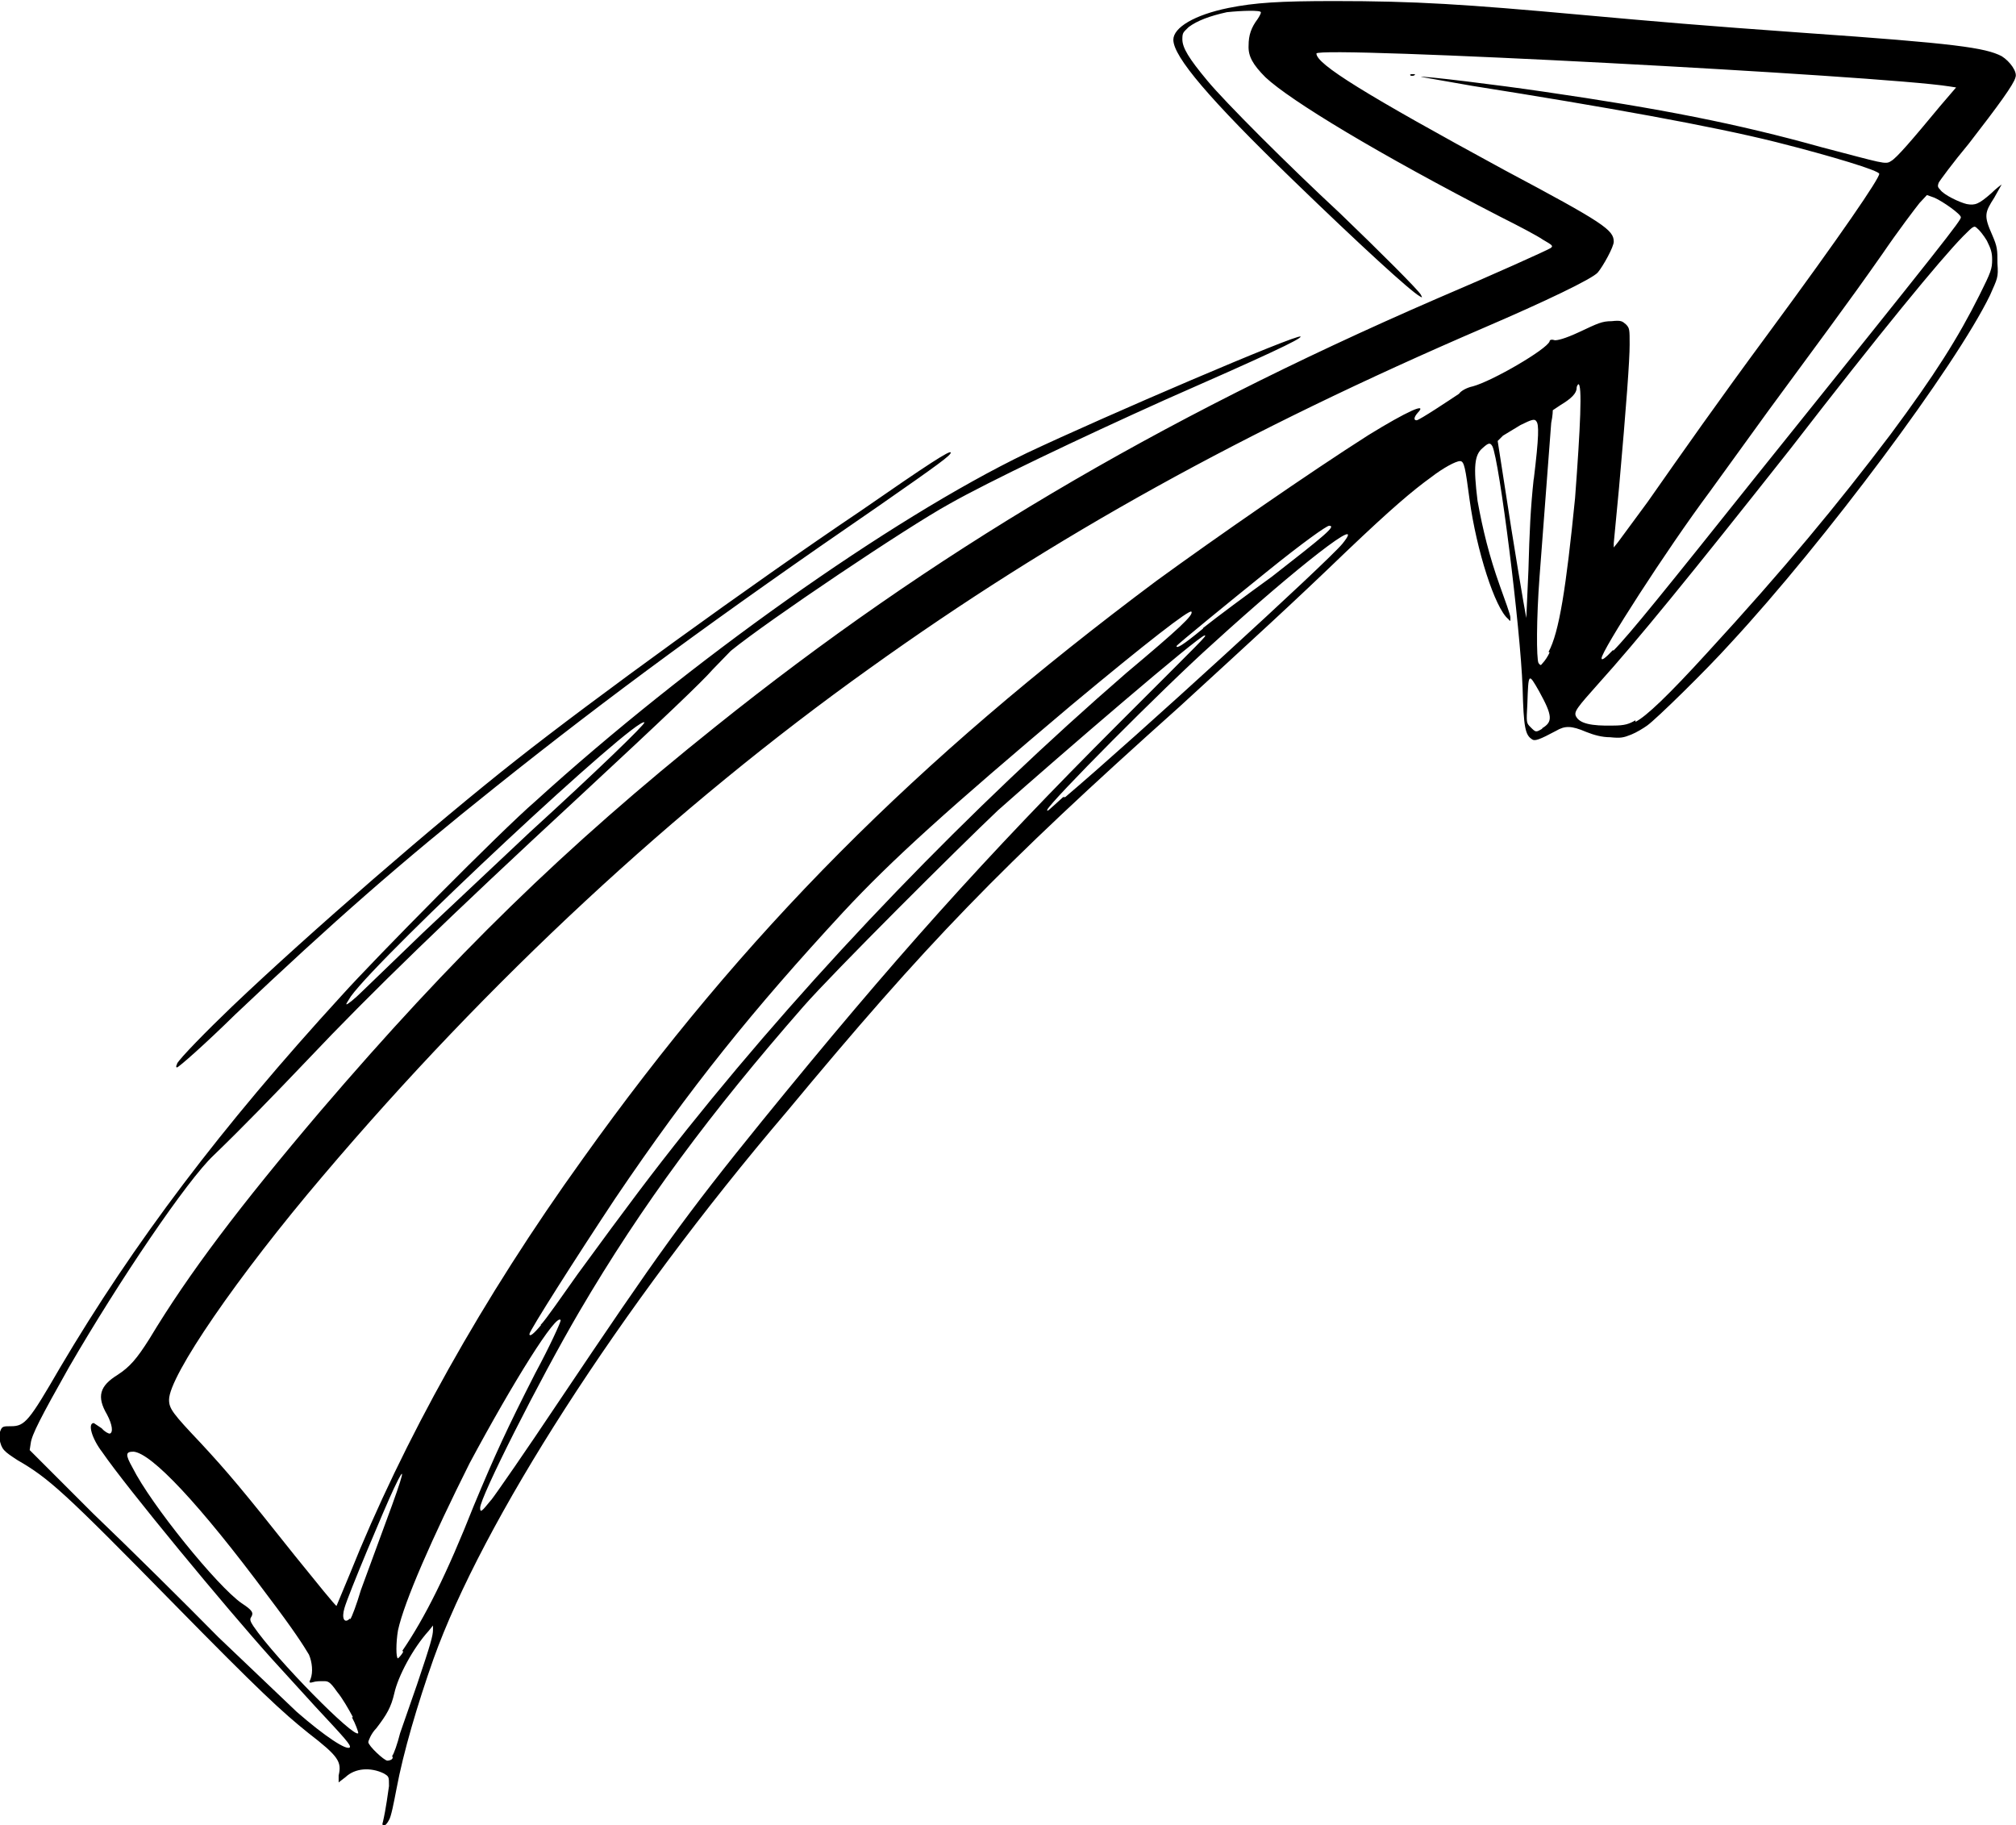
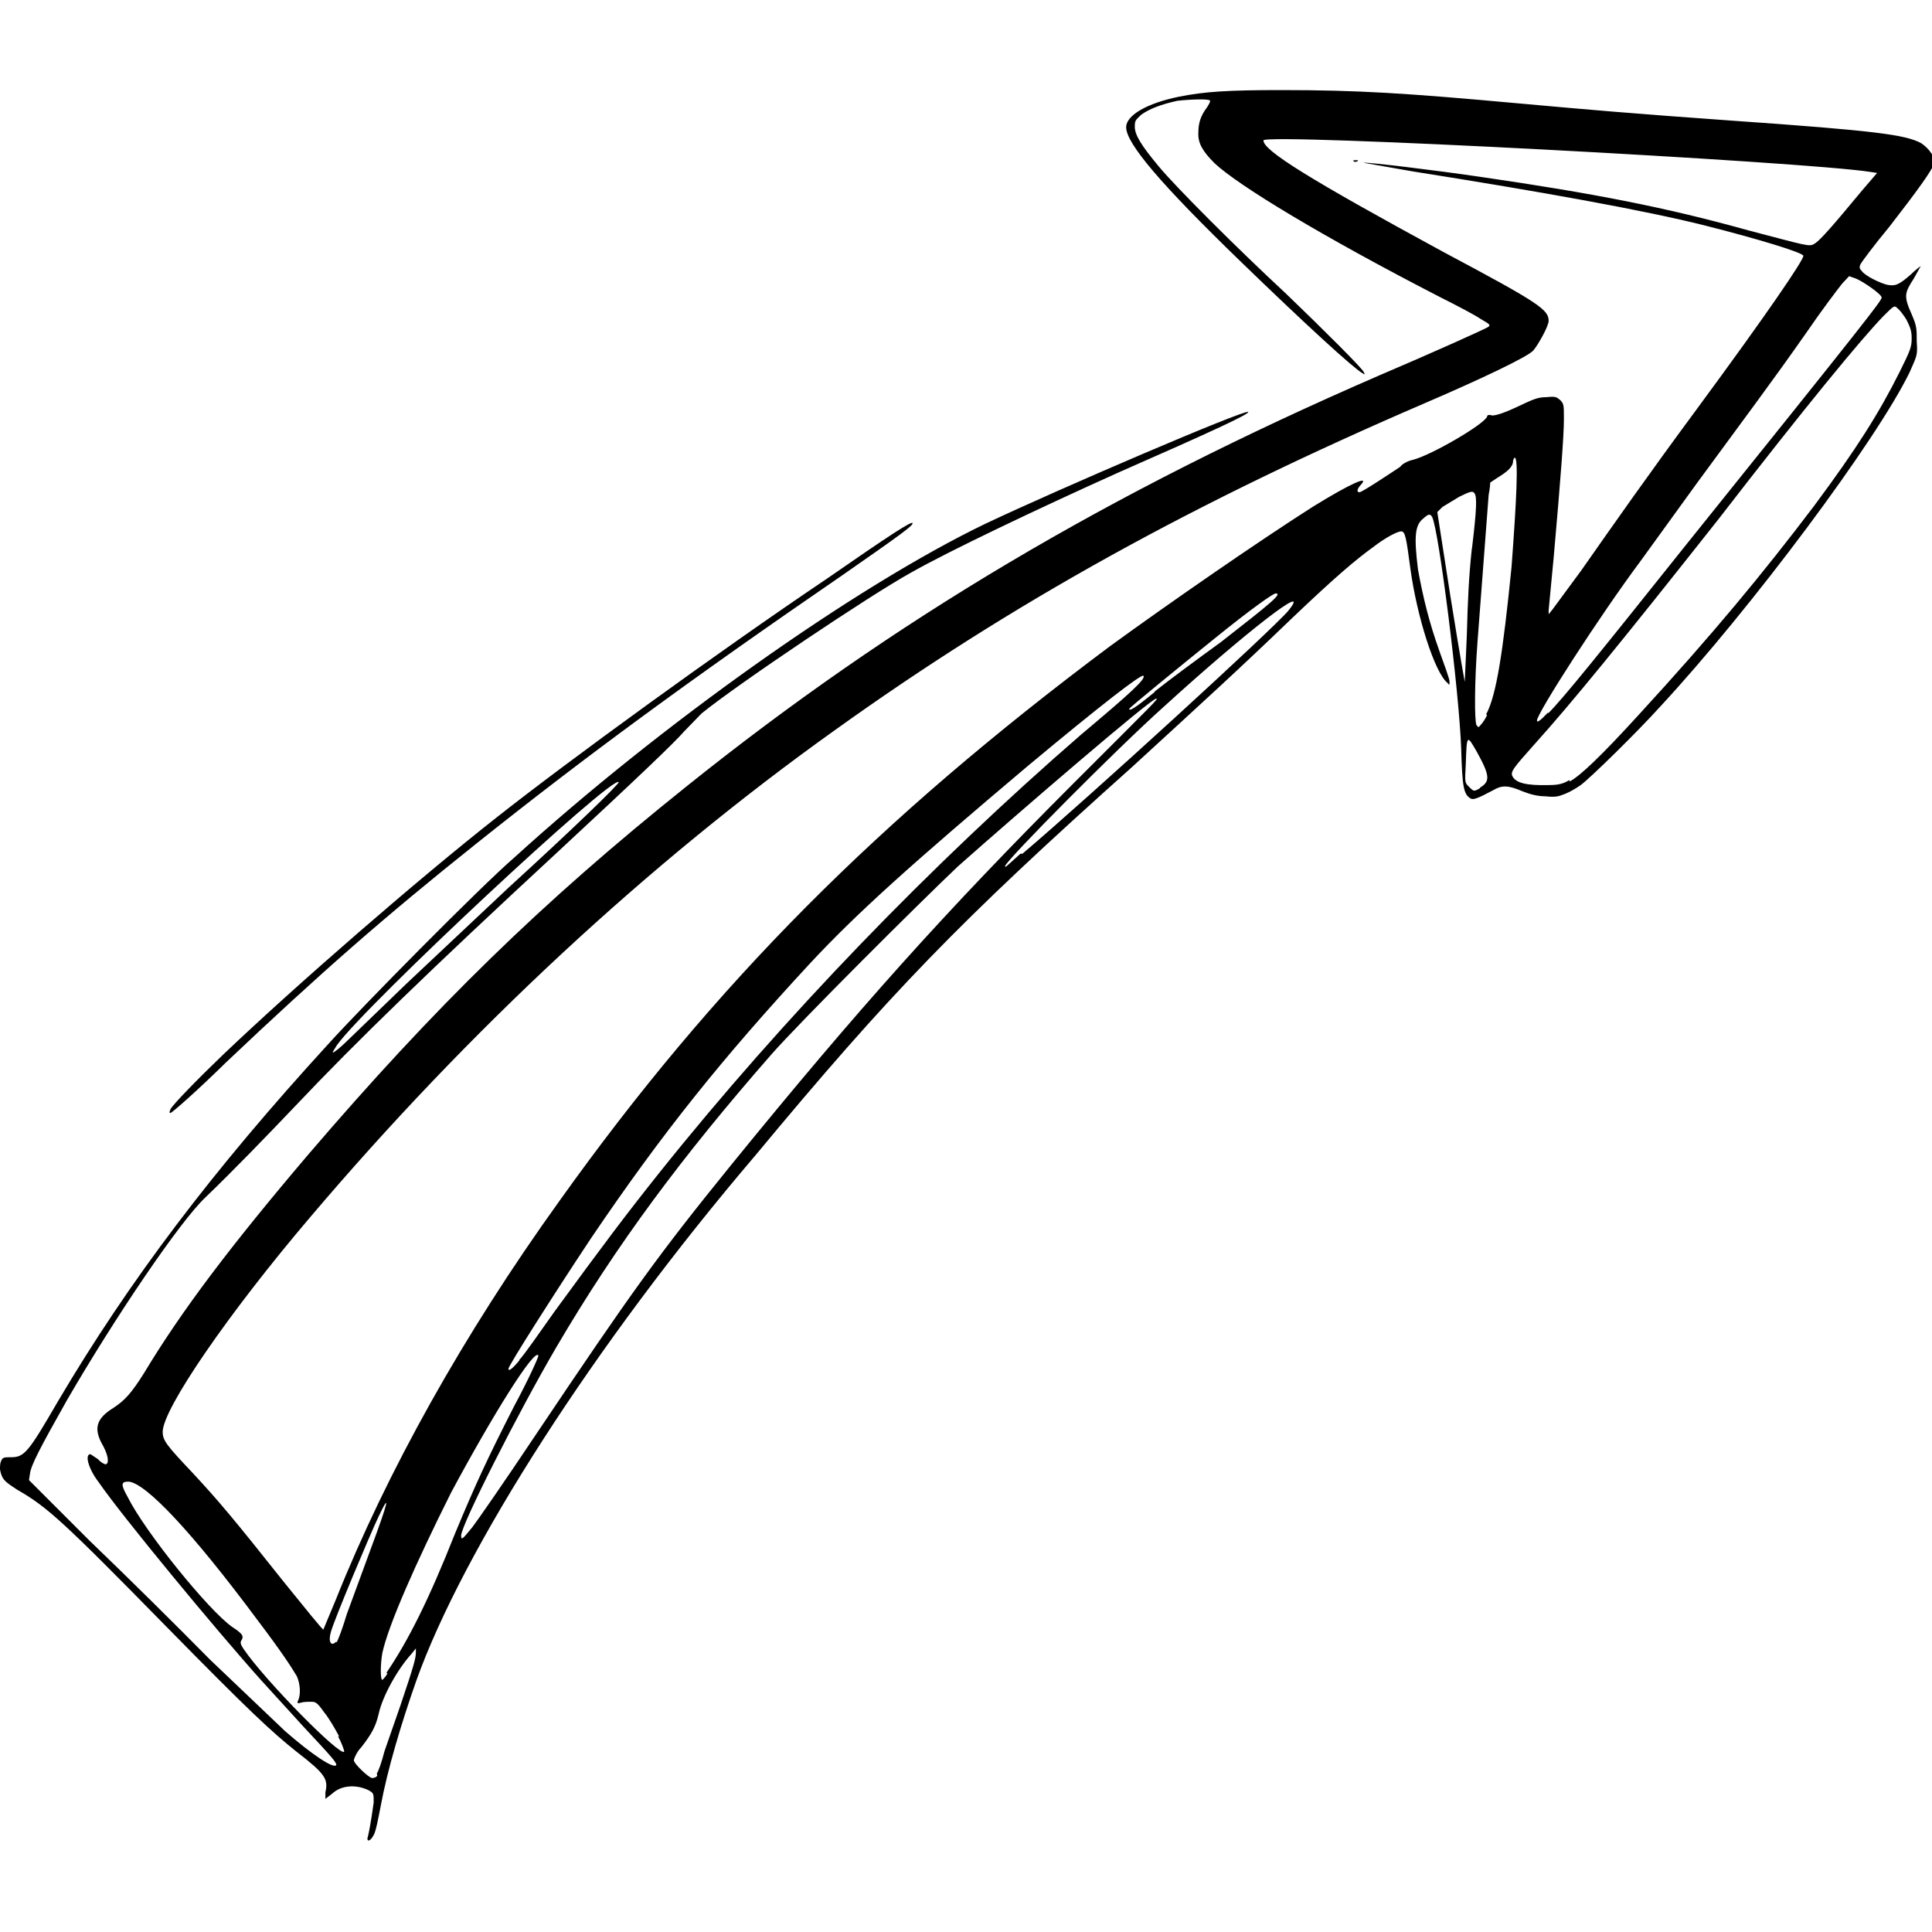
- <svg xmlns="http://www.w3.org/2000/svg">
-   <path d="M72.2 344c.7-3 1-5.8 1.2-7 0-1.8 0-1.8-1-2.4-2.5-1.2-5.4-1-7.2.7l-1.3 1V335c.6-2.6 0-3.6-5.7-8-5-4-9.3-8-25.5-24.5-20.6-21-23.5-23.6-29.4-27-2.6-1.7-3-2-3.4-4 0-.5 0-1.2.2-1.6.3-.8.6-.8 2-.8 2.6 0 3.4-1 9.2-11 14-23.7 30.4-45.4 53.2-70.3 6.3-7 30-31 36.5-36.6 28.8-26.2 67-53.3 92.7-65.7 14.8-7 51-22.5 51.7-22 .3.4-6.8 3.7-25.7 12-16 7.2-33.2 15.4-40.6 19.6-8 4.4-34.2 22-41.2 27.7l-3.4 3.5c-2 2.3-8.8 8.8-25.5 24.3C85 172.8 70 187.3 58 200c-6 6.3-12.2 12.7-17.7 18-5 4.7-17.8 23.6-27.3 40-5.3 9.4-7 12.7-7.2 14.3l-.2 1.3 12 12c6.8 6.5 17.4 17 23.6 23.3L56 323c5.4 4.7 9.4 7.3 10 6.7.3-.4-1-1.8-6.5-7.7l-8.2-9c-8.8-9.8-27.4-32.3-32-39-2-2.6-2.8-5.5-1.6-5.5l1.5 1c.6.7 1.3 1 1.5 1 .7-.2.5-1.7-.5-3.6-2-3.4-1.4-5.4 2-7.5 2.3-1.5 3.6-3 6-6.8 7.4-12.3 17-25 32.3-43 25-29.2 46-49.7 74.5-72.5 40.8-32.7 83-57.7 136-80.7 10.8-4.6 21-9.2 21.6-9.6.5-.4.4-.5-1.5-1.6-1-.7-4.6-2.6-8-4.3C260 29 243.5 19 238.8 14.6c-2.4-2.4-3.3-4-3.2-6 0-2 .5-3.4 1.7-5 .4-.6.7-1.2.6-1.3 0-.4-3.6-.3-6.4 0-3.2.7-5.6 1.6-7.2 2.8-1 1-1.2 1-1.2 2.3 0 1.6 1.2 3.6 4.7 7.8 3.3 4 15.3 16 25 25 7.7 7.4 14.8 14.5 15.3 15.4.3.6.3.6-.2.3-1.8-1-11.2-9.6-24-22-15.7-15.2-22.5-23.2-22.5-26.4 0-2.3 4-4.7 10.4-6 5-1 9.6-1.3 20-1.3 15.3 0 24.6.6 46.6 2.6 14.4 1.3 22.4 2 42 3.4 28.7 2 34.2 2.8 37.3 4.4 1.6 1 3 3 2.6 4-.3 1.3-3.3 5.4-8.8 12.5-3 3.6-5.5 7-5.7 7.4-.2.6-.2.8.3 1.3.7 1 3.7 2.4 5 2.7 1.6.3 2.3 0 4.6-2 1-1 2-1.7 2-1.7l-1.4 2.5c-1.8 2.8-2 3.4-.4 7 1 2.3 1 2.8 1 5.4.2 2.7 0 2.8-1.4 6-6.5 13.4-31.2 46.5-49 65.7-4.5 5-14 14.3-15.7 15.5-.7.5-2 1.3-3 1.7-1.5.6-2 .7-4 .5-1.5 0-3-.4-4.5-1-2.8-1.2-4-1.2-5.7-.2-3 1.6-4 2-4.5 1.6-1.3-.8-1.6-2.2-1.8-9.7-.4-11.4-4.4-43-5.7-45.6-.4-.7-.7-.7-1.8.3-1.6 1.3-1.8 3.5-1 10 1 5.5 2.2 10.4 4.2 16 1 2.8 2 5.5 2 6 0 .8 0 .8-.4.3-2.5-2-6-13-7.3-22.5-.8-6-1-7.3-1.8-7.3s-3.2 1.3-5.4 3c-3.6 2.6-7.6 6-16 14-10.7 10.3-17 16-31.6 29.4-34 30.4-47.6 44.5-74 76.3C116.7 247 91 287.3 81.8 313c-3 8.5-5.7 17.6-7 24.6-.5 2.6-1 5.2-1.4 5.8-.6 1.2-1.4 1.5-1.2.4zm1.8-12.7c.3-.3 1-2.3 1.5-4.3l3.2-9.2c2.6-7.7 3-9.2 3-10.3v-.8l-.8 1c-3 3.3-5.8 8.6-6.5 11.8-.6 2.6-1.4 4-3.4 6.6-1 1-1.5 2.4-1.5 2.6 0 .7 3 3.5 3.6 3.5.4 0 1-.2 1-.6zm-7.4-7.3c-.8-1.5-2-3.6-3-4.8-1.4-2-1.7-2-2.6-2-.6 0-1.4 0-2 .2-.7.2-.7 0-.4-.6.5-1.3.3-3.2-.3-4.6-1-1.7-3-4.8-7.7-11-13-17.5-22-27-25.4-27.3-1.5 0-1.6.5-.2 3 3.5 7 16 22.4 20.6 25.6 2 1.3 2.3 1.8 1.8 2.6-.3.4-.2.8.4 1.7C52 313 67 328.2 67.6 327c0-.3-.5-1.7-1.2-3zm9.3-12.5c4.3-6.3 8.4-14.5 13.5-27.4 4-9.6 6.2-14.4 11.6-25 2.7-5 4.8-9.6 4.8-10-.7-1.6-9 11.7-17.2 27-7 14-12.3 26-13.5 31.5-.4 2.3-.4 5.3 0 5.3 0 0 .7-.6 1-1.3zm-9.8-6c.3-.4 1.2-2.8 2-5.5l4.7-12.8c3.5-9.4 4-11.6 1.5-6.3-1.7 3.6-8.6 20-9.3 22.5-.6 2 0 3 1 2zM66 297c10-25 25-52 44-78.4 30.4-42.6 62.7-75 108.2-109 11.4-8.3 29-20.5 40-27.5 7.3-4.5 11.3-6.3 9.3-4.2-.7.8-.8 1.4-.2 1.4.5 0 6.5-4 8-5 .4-.6 1.6-1.2 2.6-1.4 3.7-1 14-7 14.5-8.5 0-.3.4-.4 1-.2.5 0 1.7-.2 4.7-1.6 3.4-1.6 4.2-2 6-2 1.8-.2 2 0 2.7.6.7.7.7 1 .7 3.8 0 3-.6 11.2-2 27l-1 10.5v.8l.8-1 5.6-7.6C317.7 85 324 76 333.6 63c14-19 21-29.3 21-30.2 0-.6-8.8-3.3-19.5-6-12-3-32-6.6-57.3-10.6l-9.7-1.7c.4-.2 14.4 1.5 23.2 2.8 22 3.2 36.4 6 52.5 10.5 11.5 3 12 3.3 13 2.6 1-.5 4-4 9.3-10.4l3-3.5-1.3-.2c-12.5-2-119.4-7.7-119.4-6.2 0 2 9 7.6 35.5 22 18.8 10 20.6 11.3 20.6 13.5 0 1-2 4.6-3 5.8-1 1.2-10 5.5-21.4 10.4-45.3 19.5-81 39.2-116 64.3-36.7 26.2-72 59-103.2 95.8-16 18.8-29 37.7-29 42.2 0 1.7.7 2.6 6 8.2 5 5.4 7.8 8.7 17.8 21.3 4.2 5.2 7.6 9.4 7.8 9.4l2.5-6zM266 14h1s0 .3-.5.3c-.3 0-.5 0-.3-.2zM92.7 283c.8-1 6.5-9.2 12.7-18.5 18.8-28 23.8-35 38.4-53 24.8-30.5 42-49.7 67.3-75 16.4-16.4 16.7-16.6 16.2-16.6-1 0-26.6 22-39 33-7.4 7-31 30.5-36.7 37-17.5 20-30.4 37.3-42.3 57.6-7.6 13-18.7 35-18.7 37 0 1 .3.7 2-1.4zm9.3-33c1-1 4-5.4 7-9.6 9.5-13 14-19 20.7-27.4 24.3-30.4 53.4-60.5 82.8-86 10-8.4 12.8-11 12.3-11.6-.4-.4-8.3 5.7-22.7 17.7-23 19.4-33.7 29-43 39-17 18.4-28.8 33-43 54-7.3 11-16.2 25-16.2 25.6 0 .6.8 0 2.2-1.7zm-33.6-63l11.4-11 20.2-19c12.5-11.4 21.8-20.4 21.6-20.7C120.2 135 72 180 66.2 188c-.6 1-1 1.5-.8 1.5.2 0 1.5-1 3-2.5zM201 150.4c13.2-11.2 49.3-44.2 52.3-47.8 5-6.2-8.6 4.4-24.4 18.8-9.5 8.5-30.8 30-31.3 31.4 0 .4 0 .3 3-2.4zm90-13c2-1.2 2-2.3-.6-7-2-3.5-2-3.5-2.2 2.4-.2 3.6-.2 3.6.6 4.4 1 1 1 1 2.2.3zm17.6-1.2c2-1 6.2-5 13.5-13 14.7-16 24.6-28 34.6-41.2 8.4-11.3 12.8-18.3 16.8-26.3 2.2-4.4 2.4-5 2.4-6.7 0-1.3-.2-2-1-3.6-.6-1-1.4-2-1.8-2.3-.6-.6-.7-.5-2.7 1.5-4.3 4.4-15.5 18-32.5 40-19.2 24.3-29 36.3-36.3 44.4-4 4.5-4.7 5.3-4.2 6.2.7 1.3 2.8 1.8 7 1.7 2.2 0 3-.3 4.2-1zM292.2 123c2-3.7 3.3-12 5-29 1-13.3 1.4-21.7.6-21.5 0 0-.3.3-.3.7 0 1-1 2-3 3.2l-1.5 1s0 1-.3 2.4l-2.2 29c-.6 8-.6 15.4-.2 16.3.4.5.4.5.8 0 .4-.4 1-1.3 1.3-2zm12.2-.2c3-3 10-11.7 27-33C367.4 45 370 41.6 370 41c0-.6-3.4-3-5-3.7l-1.4-.5-1.4 1.5c-.8 1-4 5.2-7 9.6-7 10-12.3 17-21.6 29.7l-11 15.2c-8.2 11-20.4 30-20.4 31.4 0 .5.7 0 2.2-1.6zm-77.4-4.3c2.5-2 8.3-6.3 13-9.7 10-7.8 12.2-9.6 10.8-9.6-.5 0-5 3.2-11.8 8.7-6.7 5.4-17 13.8-17 14 0 .5 1 0 5-3.3zm62.4-28c1-8.2 1-10.4.5-11-.3-.5-.8-.4-3 .7l-3.3 2-1 1 1.4 9c1.4 9.3 3.7 23 4 24.4l.4-9c.2-7.3.4-11.7 1-17.3zm-256 110.2c.5-1 5.7-6.3 10.4-10.8 14.7-14 38.6-34.7 53.6-46.5 14.3-11.3 44.2-33 65-47 12.7-8.8 17-11.6 17-11 0 .5-2 2-13.5 10-30.6 21-51 36-72.3 53-18.3 14.6-30.6 25.4-49.2 43-5.8 5.7-10.7 10-11 10-.2 0-.2-.3 0-.6z" />
+ <svg xmlns="http://www.w3.org/2000/svg" width="380" height="380" viewBox="0 0 380 380">
+   <path d="M72.3 361.518c.7-3 1-5.8 1.2-7 0-1.8 0-1.8-1-2.4-2.5-1.2-5.4-1-7.2.7l-1.3 1v-1.3c.6-2.6 0-3.6-5.7-8-5-4-9.3-8-25.5-24.5-20.6-21-23.5-23.6-29.4-27-2.6-1.7-3-2-3.4-4 0-.5 0-1.2.2-1.6.3-.8.6-.8 2-.8 2.6 0 3.4-1 9.2-11 14-23.7 30.4-45.4 53.2-70.3 6.3-7 30-31 36.5-36.6 28.8-26.2 67-53.3 92.7-65.7 14.8-7 51-22.5 51.7-22.0.3.4-6.8 3.7-25.7 12-16 7.2-33.2 15.4-40.6 19.6-8 4.4-34.2 22-41.2 27.7l-3.4 3.5c-2 2.3-8.8 8.8-25.5 24.3-24 22.2-39 36.7-51 49.4-6 6.3-12.2 12.7-17.7 18-5 4.7-17.8 23.6-27.3 40-5.3 9.4-7 12.7-7.2 14.3l-.2 1.3 12 12c6.8 6.5 17.4 17 23.6 23.3l14.8 14.1c5.4 4.7 9.4 7.3 10 6.7.3-.4-1-1.8-6.5-7.7l-8.2-9c-8.8-9.8-27.4-32.3-32-39-2-2.6-2.8-5.5-1.6-5.5l1.5 1c.6.7 1.3 1 1.5 1 .7-.2.5-1.7-.5-3.6-2-3.4-1.4-5.4 2-7.5 2.3-1.5 3.6-3 6-6.8 7.4-12.3 17-25 32.3-43 25-29.2 46-49.7 74.5-72.5 40.8-32.7 83-57.7 136-80.7 10.8-4.6 21-9.2 21.6-9.6.5-.4.4-.5-1.5-1.6-1-.7-4.6-2.6-8-4.3-23.1-11.9-39.6-21.9-44.3-26.3-2.4-2.4-3.3-4-3.2-6 0-2 .5-3.4 1.7-5 .4-.6.7-1.2.6-1.3 0-.4-3.6-.3-6.4 0-3.2.7-5.6 1.6-7.2 2.8-1 1-1.2 1-1.2 2.3 0 1.6 1.2 3.6 4.7 7.8 3.3 4 15.3 16 25 25 7.7 7.4 14.8 14.5 15.3 15.4.3.6.3.6-.2.3-1.8-1-11.2-9.6-24-22-15.7-15.2-22.5-23.2-22.5-26.4 0-2.3 4-4.7 10.4-6 5-1 9.6-1.3 20-1.3 15.3 0 24.6.6 46.6 2.6 14.4 1.3 22.4 2 42 3.4 28.7 2 34.2 2.8 37.3 4.4 1.6 1 3 3 2.6 4-.3 1.3-3.3 5.4-8.8 12.5-3 3.6-5.5 7-5.7 7.4-.2.6-.2.8.3 1.3.7 1 3.7 2.4 5 2.7 1.6.3 2.3 0 4.6-2 1-1 2-1.7 2-1.7l-1.4 2.5c-1.8 2.8-2 3.4-.4 7 1 2.3 1 2.8 1 5.4.2 2.7 0 2.8-1.4 6-6.5 13.4-31.2 46.5-49 65.7-4.5 5-14 14.3-15.7 15.5-.7.5-2 1.3-3 1.7-1.5.6-2 .7-4 .5-1.5 0-3-.4-4.5-1-2.8-1.2-4-1.2-5.7-.2-3 1.6-4 2-4.5 1.6-1.3-.8-1.6-2.2-1.8-9.7-.4-11.4-4.4-43-5.7-45.6-.4-.7-.7-.7-1.8.3-1.6 1.3-1.8 3.5-1 10 1 5.5 2.2 10.4 4.2 16 1 2.8 2 5.5 2 6 0 .8 0 .8-.4.3-2.5-2-6-13-7.3-22.5-.8-6-1-7.3-1.8-7.3s-3.2 1.3-5.4 3c-3.6 2.6-7.6 6-16 14-10.7 10.3-17 16-31.6 29.4-34 30.4-47.6 44.5-74 76.3-31.8 37.3-57.5 77.6-66.7 103.3-3 8.5-5.7 17.6-7 24.6-.5 2.6-1 5.2-1.4 5.8-.6 1.2-1.4 1.5-1.2.4zm1.8-12.7c.3-.3 1-2.3 1.5-4.3l3.2-9.2c2.6-7.7 3-9.2 3-10.3v-.8l-.8 1c-3 3.3-5.8 8.6-6.5 11.8-.6 2.6-1.4 4-3.4 6.6-1 1-1.5 2.4-1.5 2.6 0 .7 3 3.5 3.6 3.5.4 0 1-.2 1-.6zm-7.4-7.3c-.8-1.5-2-3.6-3-4.8-1.4-2-1.7-2-2.6-2-.6 0-1.4 0-2 .2-.7.2-.7 0-.4-.6.5-1.3.3-3.2-.3-4.6-1-1.7-3-4.8-7.7-11-13-17.5-22-27-25.4-27.3-1.5 0-1.6.5-.2 3 3.5 7 16 22.4 20.6 25.6 2 1.3 2.3 1.8 1.8 2.6-.3.4-.2.8.4 1.7 4.2 6.2 19.2 21.4 19.8 20.2 0-.3-.5-1.7-1.2-3zm9.3-12.5c4.3-6.3 8.4-14.5 13.5-27.4 4-9.6 6.2-14.4 11.6-25 2.7-5 4.8-9.6 4.8-10-.7-1.6-9 11.7-17.2 27-7 14-12.3 26-13.5 31.5-.4 2.3-.4 5.3 0 5.3 0 0 .7-.6 1-1.3zm-9.8-6c.3-.4 1.2-2.8 2-5.5l4.7-12.8c3.5-9.4 4-11.6 1.5-6.3-1.7 3.6-8.6 20-9.3 22.5-.6 2 0 3 1 2zm-.1-8.5c10-25 25-52 44-78.4 30.4-42.6 62.7-75 108.2-109 11.4-8.3 29-20.5 40-27.5 7.3-4.5 11.3-6.3 9.3-4.2-.7.8-.8 1.4-.2 1.4.5 0 6.5-4 8-5 .4-.6 1.6-1.2 2.6-1.4 3.7-1 14-7 14.5-8.5 0-.3.4-.4 1-.2.5 0 1.7-.2 4.7-1.6 3.4-1.6 4.2-2 6-2 1.8-.2 2 0 2.7.6.7.7.7 1 .7 3.8 0 3-.6 11.2-2 27l-1 10.5v.8l.8-1 5.6-7.6c6.8-9.7 13.1-18.7 22.7-31.7 14-19 21-29.3 21-30.2 0-.6-8.8-3.3-19.5-6-12-3-32-6.6-57.3-10.6l-9.7-1.7c.4-.2 14.4 1.5 23.2 2.8 22 3.2 36.4 6 52.5 10.5 11.5 3 12 3.3 13 2.6 1-.5 4-4 9.3-10.4l3-3.5-1.3-.2c-12.5-2-119.4-7.7-119.4-6.2 0 2 9 7.6 35.5 22 18.8 10 20.6 11.3 20.6 13.5 0 1-2 4.6-3 5.8-1 1.2-10 5.5-21.4 10.4-45.3 19.5-81 39.2-116 64.3-36.7 26.2-72 59-103.2 95.8-16 18.8-29 37.7-29 42.2 0 1.7.7 2.6 6 8.2 5 5.4 7.8 8.7 17.8 21.3 4.2 5.2 7.6 9.4 7.8 9.4l2.5-6zm200-283h1s0 .3-.5.3c-.3 0-.5 0-.3-.2zM92.8 300.518c.8-1 6.5-9.2 12.7-18.5 18.8-28 23.8-35 38.4-53 24.8-30.5 42-49.7 67.3-75 16.4-16.4 16.7-16.6 16.2-16.6-1 0-26.6 22-39 33-7.4 7-31 30.5-36.7 37-17.5 20-30.4 37.3-42.3 57.6-7.6 13-18.7 35-18.7 37 0 1 .3.7 2-1.4zm9.3-33c1-1 4-5.4 7-9.6 9.5-13 14-19 20.7-27.4 24.3-30.4 53.4-60.5 82.8-86 10-8.4 12.8-11 12.3-11.6-.4-.4-8.3 5.7-22.7 17.7-23 19.4-33.7 29-43 39-17 18.4-28.8 33-43 54-7.3 11-16.2 25-16.2 25.6 0 .6.8 0 2.2-1.7zm-33.6-63l11.4-11 20.2-19c12.5-11.4 21.8-20.4 21.6-20.7-1.4-1.3-49.6 43.7-55.4 51.7-.6 1-1 1.5-.8 1.5.2 0 1.5-1 3-2.5zm132.6-36.6c13.2-11.2 49.3-44.2 52.3-47.8 5-6.2-8.6 4.4-24.4 18.8-9.5 8.5-30.8 30-31.3 31.4 0 .4 0 .3 3-2.4zm90-13c2-1.2 2-2.3-.6-7-2-3.5-2-3.5-2.2 2.4-.2 3.6-.2 3.6.6 4.4 1 1 1 1 2.2.3zm17.6-1.2c2-1 6.2-5 13.5-13 14.7-16 24.6-28 34.6-41.2 8.4-11.3 12.8-18.3 16.8-26.3 2.2-4.4 2.4-5 2.4-6.7 0-1.3-.2-2-1-3.6-.6-1-1.4-2-1.8-2.3-.6-.6-.7-.5-2.7 1.5-4.3 4.4-15.5 18-32.5 40-19.2 24.3-29 36.3-36.3 44.4-4 4.5-4.7 5.3-4.2 6.2.7 1.3 2.8 1.8 7 1.7 2.2 0 3-.3 4.2-1zm-16.4-13.2c2-3.7 3.3-12 5-29 1-13.3 1.4-21.7.6-21.5 0 0-.3.3-.3.7 0 1-1 2-3 3.2l-1.5 1s0 1-.3 2.4l-2.2 29c-.6 8-.6 15.4-.2 16.3.4.5.4.5.8 0 .4-.4 1-1.3 1.3-2zm12.2-.2c3-3 10-11.7 27-33 36-44.8 38.6-48.2 38.6-48.8 0-.6-3.4-3-5-3.7l-1.4-.5-1.4 1.5c-.8 1-4 5.2-7 9.6-7 10-12.3 17-21.6 29.7l-11 15.2c-8.2 11-20.4 30-20.4 31.4 0 .5.7 0 2.2-1.6zm-77.4-4.3c2.5-2 8.3-6.3 13-9.7 10-7.8 12.2-9.6 10.8-9.6-.5 0-5 3.2-11.8 8.7-6.7 5.4-17 13.8-17 14 0 .5 1 0 5-3.3zm62.4-28c1-8.2 1-10.4.5-11-.3-.5-.8-.4-3 .7l-3.3 2-1 1 1.4 9c1.4 9.3 3.7 23 4 24.4l.4-9c.2-7.3.4-11.7 1-17.3zm-256 110.2c.5-1 5.7-6.3 10.4-10.8 14.7-14 38.6-34.7 53.6-46.5 14.3-11.3 44.2-33 65-47 12.7-8.8 17-11.6 17-11 0 .5-2 2-13.5 10-30.6 21-51 36-72.3 53-18.3 14.6-30.6 25.4-49.2 43-5.8 5.7-10.7 10-11 10-.2 0-.2-.3 0-.6z" />
</svg>
